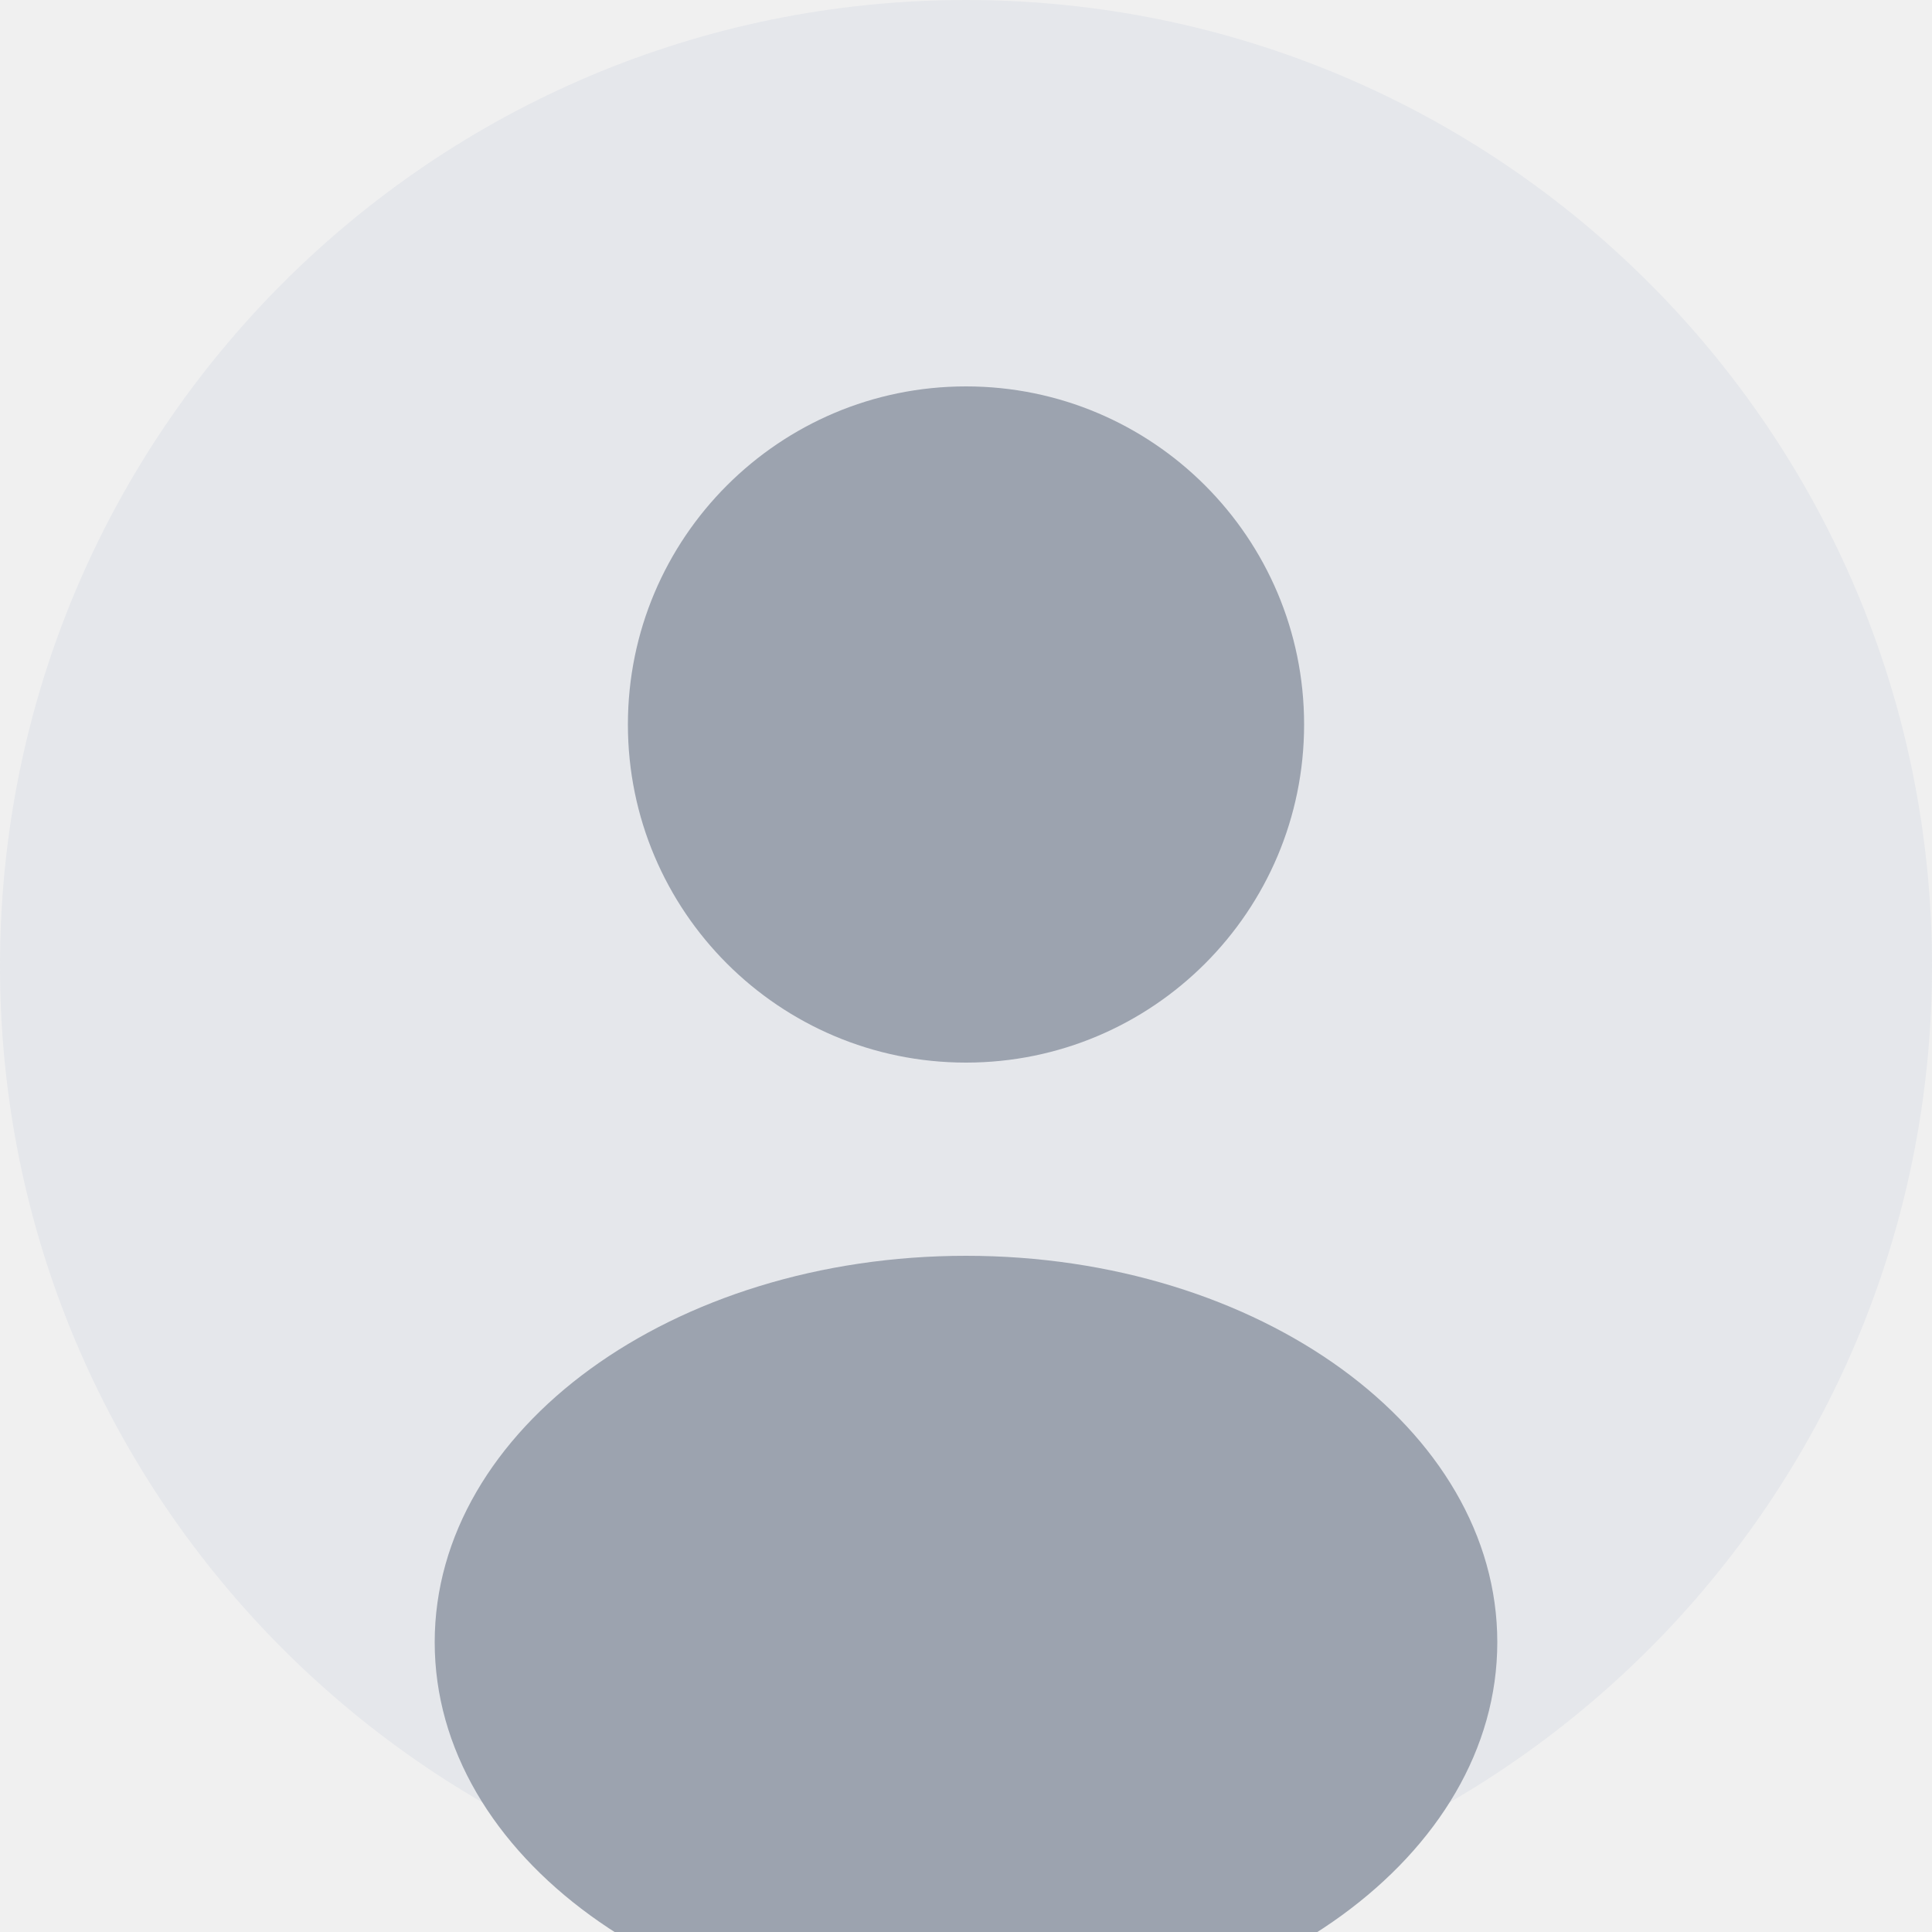
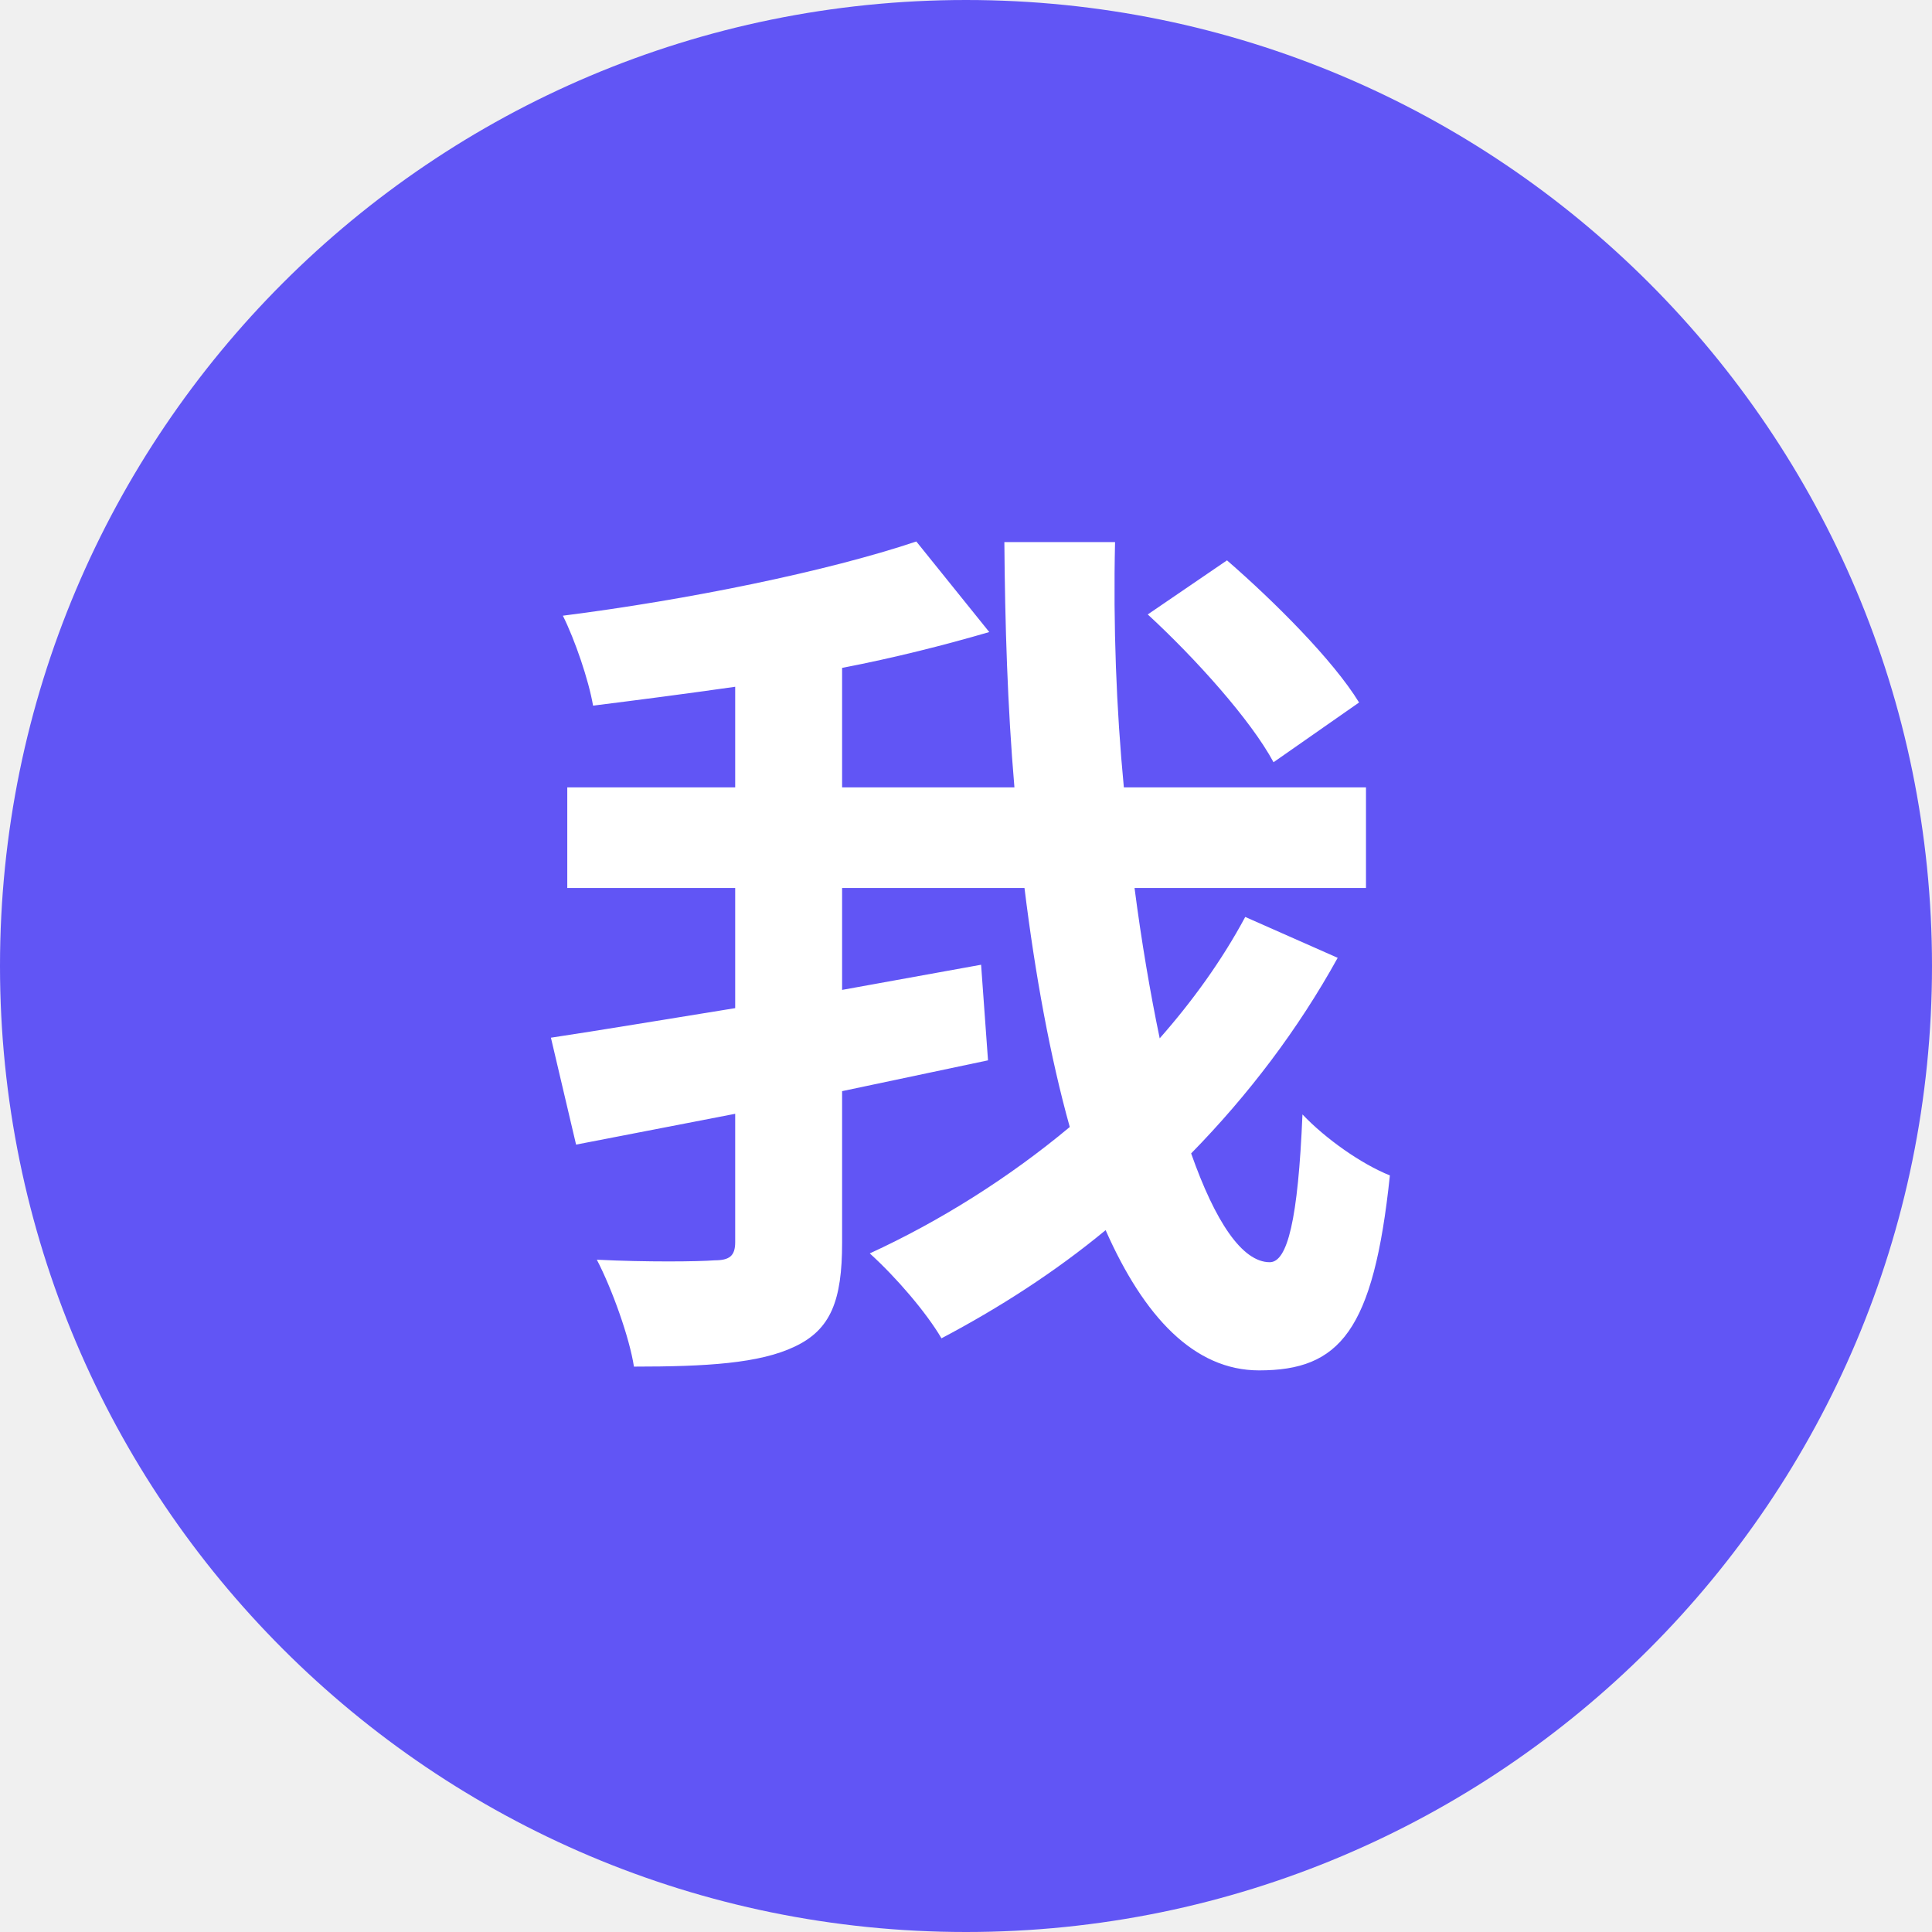
- <svg xmlns="http://www.w3.org/2000/svg" viewBox="0 0 80 80">
-   <circle cx="40" cy="40" r="40" fill="#E5E7EB" />
-   <circle cx="40" cy="30" r="14" fill="#9CA3AF" />
-   <ellipse cx="40" cy="68" rx="22" ry="16" fill="#9CA3AF" />
+ <svg xmlns="http://www.w3.org/2000/svg" width="48" height="48" viewBox="0 0 48 48" fill="none">
+   <rect x="0" y="0" width="48" height="48" rx="24" fill="#6155F5" />
+   <text x="24" y="32" font-family="Microsoft YaHei, sans-serif" font-size="22" font-weight="700" fill="#FFFFFF" text-anchor="middle">我</text>
</svg>
